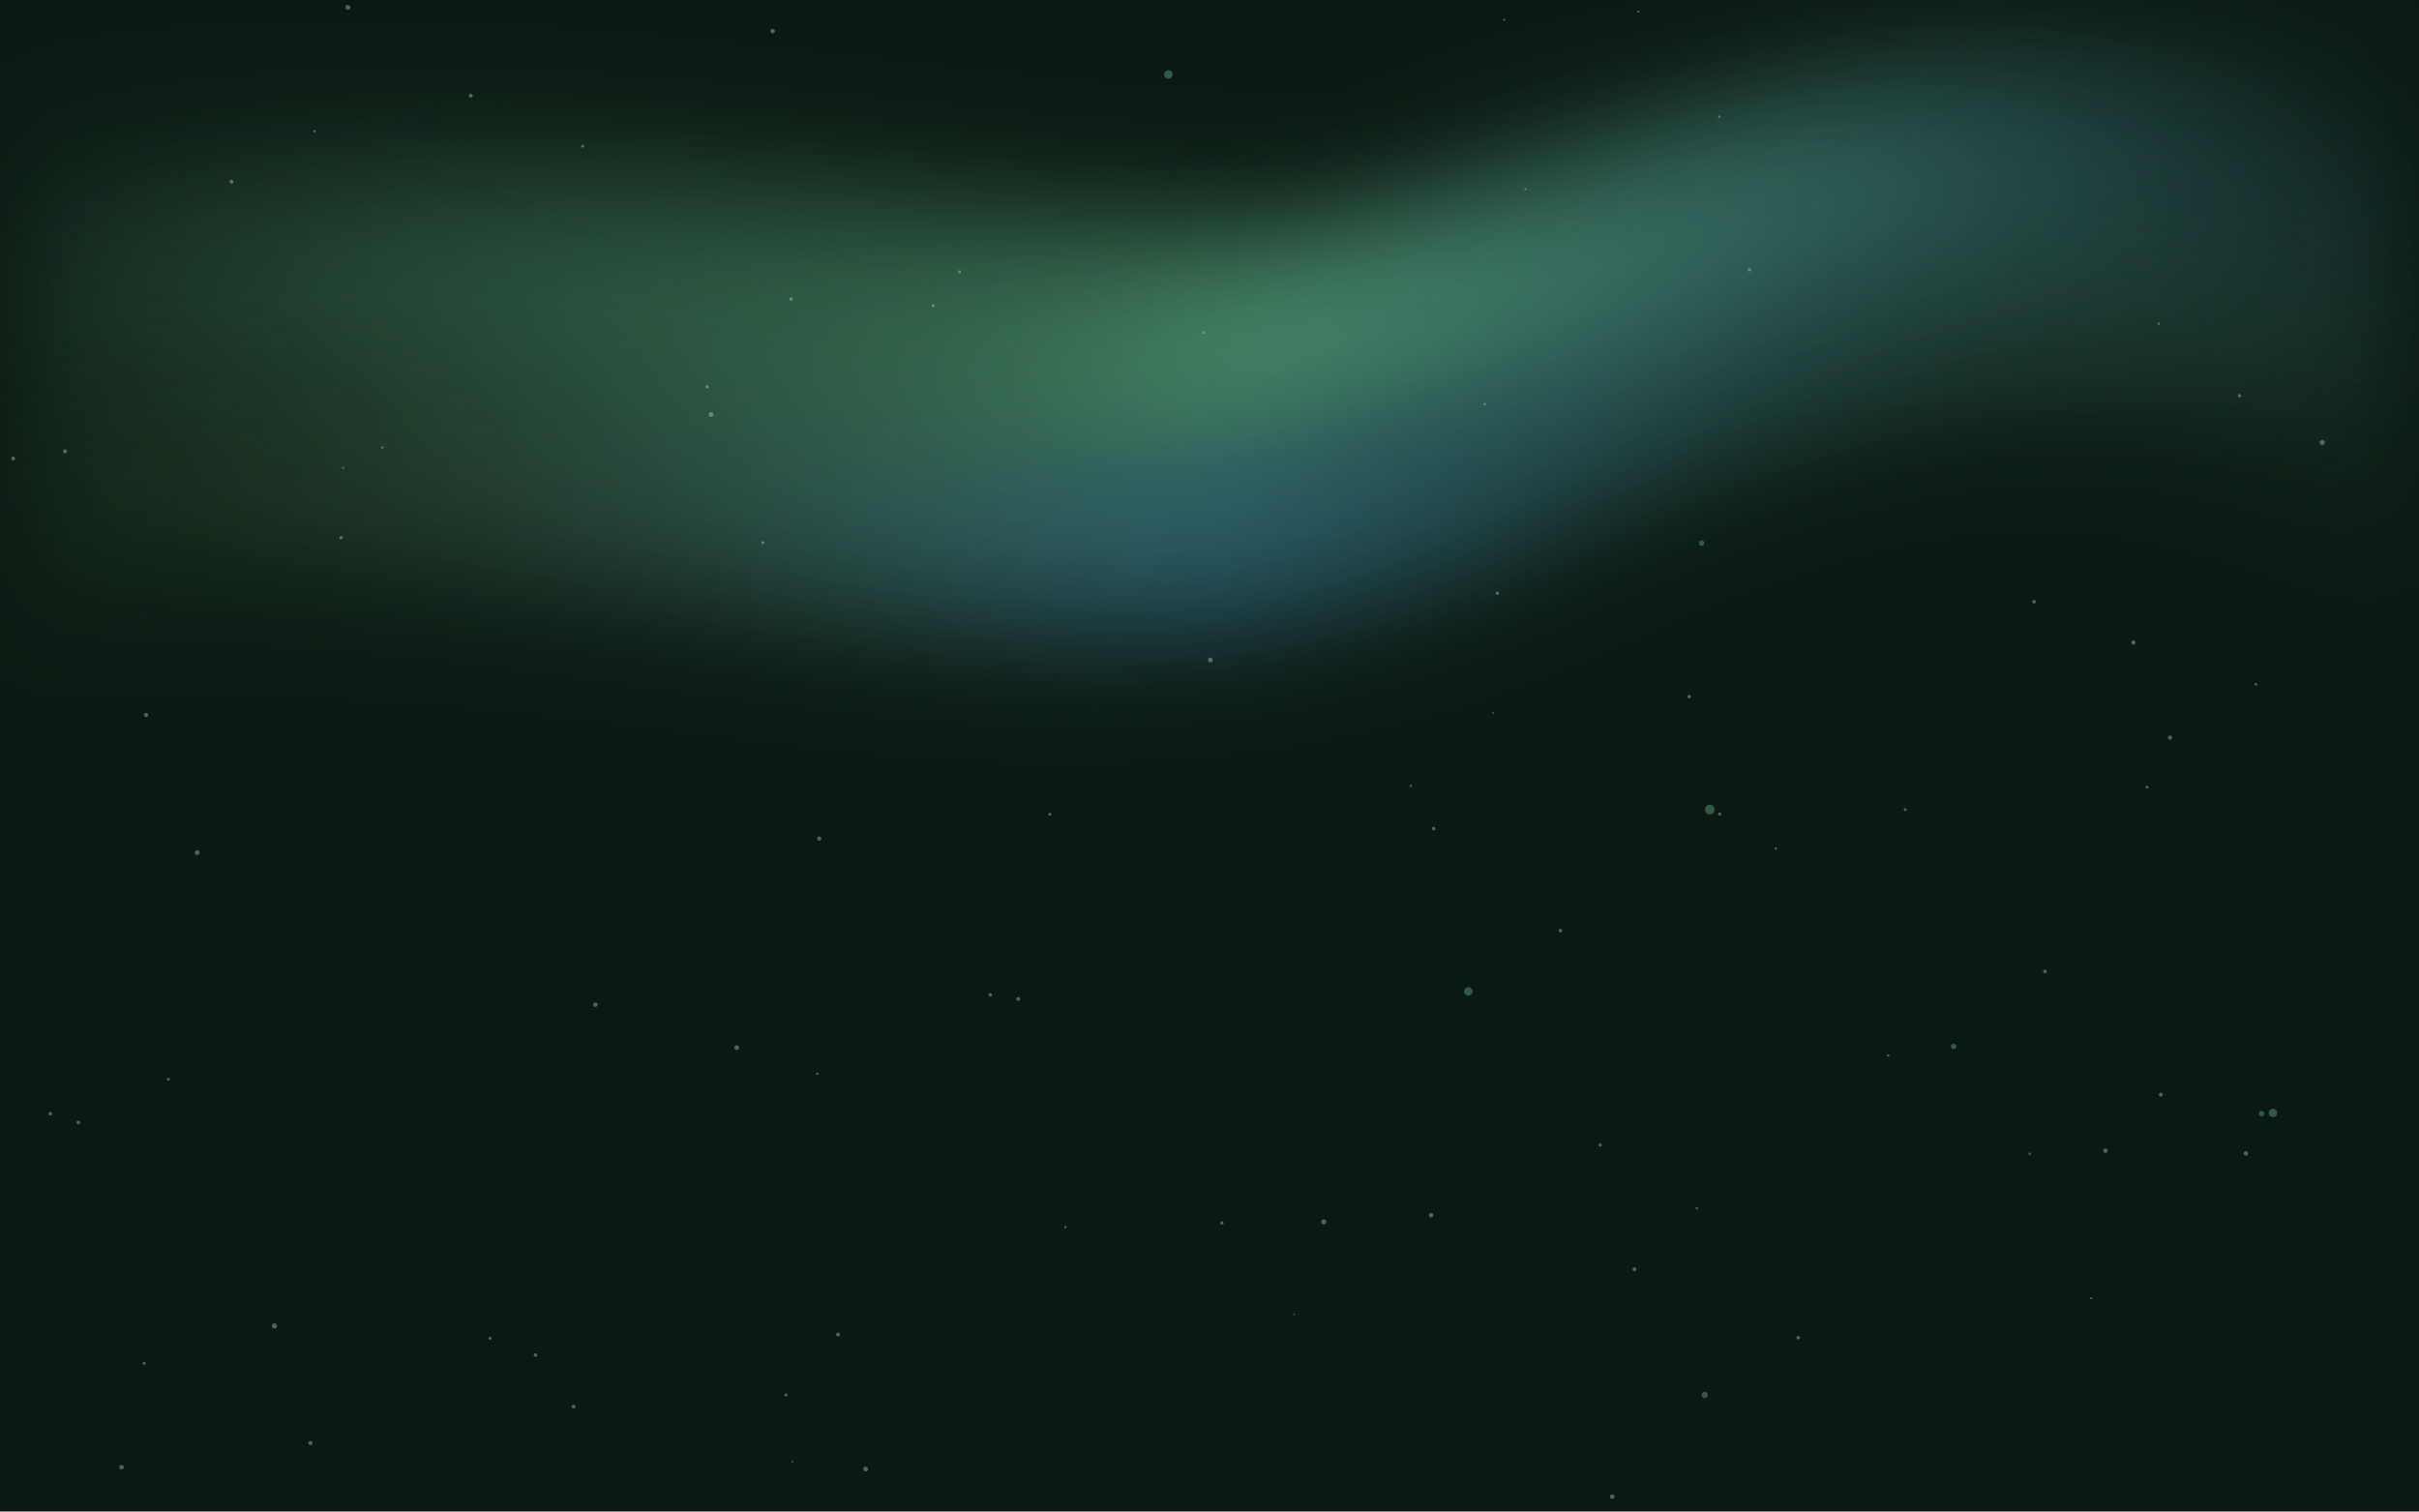
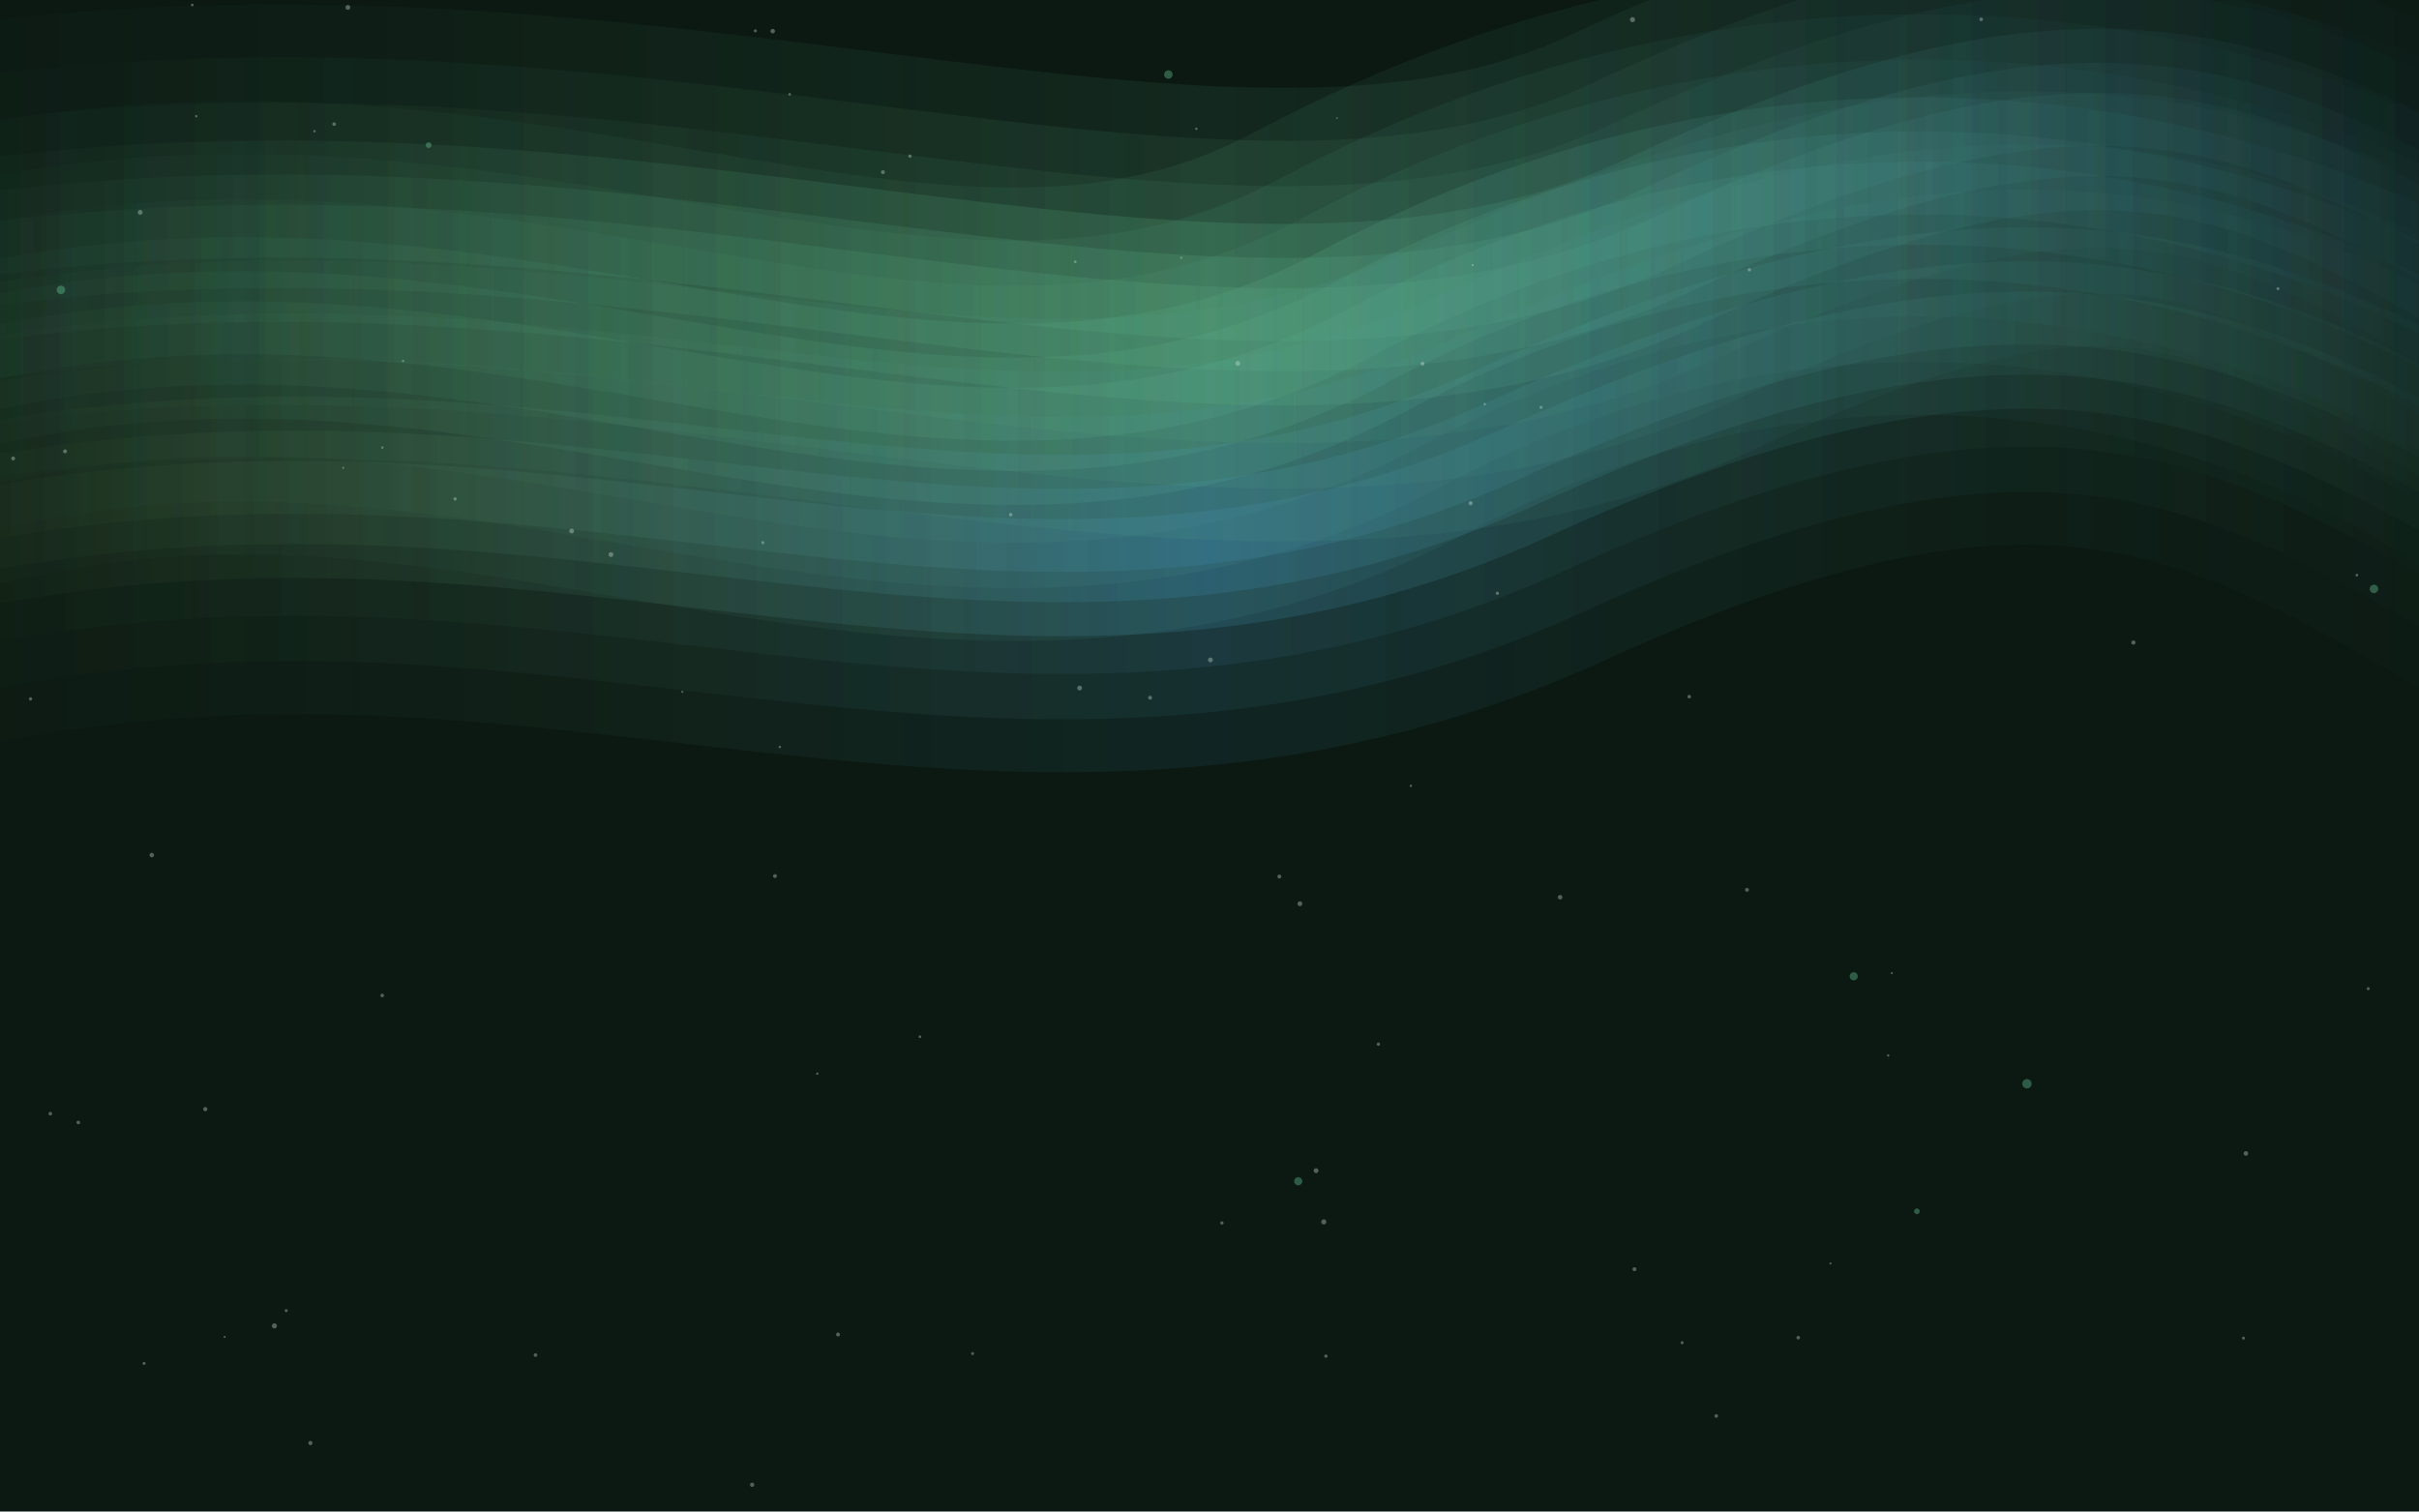
<svg xmlns="http://www.w3.org/2000/svg" width="800" height="500" viewBox="0 0 1600 1000" preserveAspectRatio="xMidYMid slice">
  <defs>
-     <filter id="blur" filterUnits="userSpaceOnUse" x="-300" y="-300" width="2200" height="1100">
-       <feGaussianBlur stdDeviation="38" />
-     </filter>
    <linearGradient id="a1" x1="0" x2="1">
      <stop offset="0" stop-color="#71d6a3" stop-opacity="0" />
      <stop offset=".5" stop-color="#71d6a3" />
      <stop offset="1" stop-color="#52b1e0" stop-opacity="0" />
    </linearGradient>
    <linearGradient id="a2" x1="0" x2="1">
      <stop offset="0" stop-color="#9ed864" stop-opacity="0" />
      <stop offset=".5" stop-color="#52b1e0" />
      <stop offset="1" stop-color="#71d6a3" stop-opacity="0" />
    </linearGradient>
  </defs>
-   <style>.bg{fill:#0b1912}.lo{opacity:.8}@keyframes sway{0%,100%{transform:translateX(-120px) scaleY(1)}50%{transform:translateX(120px) scaleY(1.25)}}@keyframes glowp{0%,100%{opacity:.35}50%{opacity:.75}}.band{animation:sway ease-in-out infinite,glowp ease-in-out infinite;transform-box:fill-box;transform-origin:center}@keyframes tw{0%,100%{opacity:.25}50%{opacity:1}}.s{animation:tw ease-in-out infinite}</style>
+   <style>.bg{fill:#0b1912}.lo{opacity:.8}@keyframes sway{0%,100%{transform:translateX(-120px) scaleY(1)}50%{transform:translateX(120px) scaleY(1.25)}}@keyframes glowp{0%,100%{opacity:.35}50%{opacity:.75}}.band{animation:sway ease-in-out infinite,glowp ease-in-out infinite;transform-box:fill-box;transform-origin:center}@keyframes tw{0%,100%{opacity:.3}50%{opacity:1}}.t0{animation:tw 4s ease-in-out infinite}.t1{animation:tw 5.5s ease-in-out infinite -1.5s}.t2{animation:tw 7s ease-in-out infinite -3s}.t3{animation:tw 9s ease-in-out infinite -5s}</style>
  <rect class="bg" width="1600" height="1000" />
  <g class="lo">
-     <path class="band" filter="url(#blur)" d="M-100 260 C300 120 600 380 900 220 S1500 120 1700 260" fill="none" stroke="url(#a1)" stroke-width="120" style="animation-duration:26s,18.2s;animation-delay:-3s" opacity=".5" />
-     <path class="band" filter="url(#blur)" d="M-100 360 C350 240 650 460 1000 300 S1500 220 1700 340" fill="none" stroke="url(#a2)" stroke-width="120" style="animation-duration:34s,23.8s;animation-delay:-11s" opacity=".5" />
-     <path class="band" filter="url(#blur)" d="M-100 180 C400 80 800 300 1100 160 S1500 80 1700 200" fill="none" stroke="url(#a1)" stroke-width="120" style="animation-duration:30s,21s;animation-delay:-19s" opacity=".5" />
+     <g class="band" style="animation-duration:26s,18.2s;animation-delay:-3s" fill="none" stroke="url(#a1)" stroke-linecap="round">
+       <path d="M-100 260 C300 120 600 380 900 220 S1500 120 1700 260" stroke-width="300" opacity="0.1" />
+       <path d="M-100 260 C300 120 600 380 900 220 S1500 120 1700 260" stroke-width="230" opacity="0.1" />
+       <path d="M-100 260 C300 120 600 380 900 220 S1500 120 1700 260" stroke-width="170" opacity="0.1" />
+       <path d="M-100 260 C300 120 600 380 900 220 S1500 120 1700 260" stroke-width="120" opacity="0.2" />
+       <path d="M-100 260 C300 120 600 380 900 220 S1500 120 1700 260" stroke-width="75" opacity="0.2" />
+       <path d="M-100 260 C300 120 600 380 900 220 S1500 120 1700 260" stroke-width="35" opacity="0.2" />
+     </g>
+     <g class="band" style="animation-duration:34s,23.8s;animation-delay:-11s" fill="none" stroke="url(#a2)" stroke-linecap="round">
+       <path d="M-100 360 C350 240 650 460 1000 300 S1500 220 1700 340" stroke-width="300" opacity="0.1" />
+       <path d="M-100 360 C350 240 650 460 1000 300 S1500 220 1700 340" stroke-width="230" opacity="0.1" />
+       <path d="M-100 360 C350 240 650 460 1000 300 S1500 220 1700 340" stroke-width="170" opacity="0.1" />
+       <path d="M-100 360 C350 240 650 460 1000 300 S1500 220 1700 340" stroke-width="120" opacity="0.2" />
+       <path d="M-100 360 C350 240 650 460 1000 300 S1500 220 1700 340" stroke-width="75" opacity="0.2" />
+       <path d="M-100 360 C350 240 650 460 1000 300 S1500 220 1700 340" stroke-width="35" opacity="0.2" />
+     </g>
+     <g class="band" style="animation-duration:30s,21s;animation-delay:-19s" fill="none" stroke="url(#a1)" stroke-linecap="round">
+       <path d="M-100 180 C400 80 800 300 1100 160 S1500 80 1700 200" stroke-width="300" opacity="0.1" />
+       <path d="M-100 180 C400 80 800 300 1100 160 S1500 80 1700 200" stroke-width="230" opacity="0.1" />
+       <path d="M-100 180 C400 80 800 300 1100 160 S1500 80 1700 200" stroke-width="170" opacity="0.1" />
+       <path d="M-100 180 C400 80 800 300 1100 160 S1500 80 1700 200" stroke-width="120" opacity="0.2" />
+       <path d="M-100 180 C400 80 800 300 1100 160 S1500 80 1700 200" stroke-width="75" opacity="0.2" />
+       <path d="M-100 180 C400 80 800 300 1100 160 S1500 80 1700 200" stroke-width="35" opacity="0.2" />
+     </g>
  </g>
  <g opacity=".35">
-     <circle class="s" cx="982.1" cy="267.4" r="0.8" fill="#d9e8e0" style="animation-duration:3.8s;animation-delay:-5.7s" />
-     <circle class="s" cx="524.1" cy="967" r="0.6" fill="#d9e8e0" style="animation-duration:4.2s;animation-delay:-6.5s" />
-     <circle class="s" cx="933.2" cy="519.9" r="0.8" fill="#d9e8e0" style="animation-duration:6s;animation-delay:-5.1s" />
-     <circle class="s" cx="694.4" cy="538.7" r="1" fill="#d9e8e0" style="animation-duration:3.4s;animation-delay:-2.7s" />
-     <circle class="s" cx="1117.3" cy="460.9" r="1.2" fill="#d9e8e0" style="animation-duration:8.6s;animation-delay:-4.8s" />
-     <circle class="s" cx="1058.4" cy="757.5" r="1.1" fill="#d9e8e0" style="animation-duration:4s;animation-delay:-0.8s" />
-     <circle class="s" cx="205.3" cy="954.7" r="1.4" fill="#d9e8e0" style="animation-duration:6.2s;animation-delay:-2.3s" />
-     <circle class="s" cx="1392.6" cy="761.3" r="1.5" fill="#d9e8e0" style="animation-duration:3.1s;animation-delay:-5.2s" />
-     <circle class="s" cx="1157.1" cy="178.5" r="1.1" fill="#d9e8e0" style="animation-duration:6.4s;animation-delay:-6.8s" />
-     <circle class="s" cx="153.1" cy="120.2" r="1.3" fill="#d9e8e0" style="animation-duration:5s;animation-delay:-6.5s" />
-     <circle class="s" cx="554.3" cy="882.9" r="1.3" fill="#d9e8e0" style="animation-duration:4s;animation-delay:-2.8s" />
-     <circle class="s" cx="617.2" cy="202.2" r="1" fill="#d9e8e0" style="animation-duration:6.5s;animation-delay:-5.6s" />
-     <circle class="s" cx="1248.9" cy="698.3" r="0.8" fill="#d9e8e0" style="animation-duration:3.8s;animation-delay:-8.8s" />
-     <circle class="s" cx="467.7" cy="255.9" r="1.1" fill="#d9e8e0" style="animation-duration:3.5s;animation-delay:-1.9s" />
-     <circle class="s" cx="990.4" cy="392.5" r="1.1" fill="#d9e8e0" style="animation-duration:4.1s;animation-delay:-0.7s" />
-     <circle class="s" cx="393.8" cy="664.7" r="1.5" fill="#d9e8e0" style="animation-duration:6.9s;animation-delay:-0.9s" />
-     <circle class="s" cx="1081.1" cy="839.7" r="1.3" fill="#d9e8e0" style="animation-duration:8.1s;animation-delay:-2.5s" />
-     <circle class="s" cx="80.4" cy="970.7" r="1.5" fill="#d9e8e0" style="animation-duration:7.8s;animation-delay:-0.8s" />
-     <circle class="s" cx="51.8" cy="742.6" r="1.2" fill="#d9e8e0" style="animation-duration:4.8s;animation-delay:-4.3s" />
-     <circle class="s" cx="1032.1" cy="615.7" r="1.2" fill="#d9e8e0" style="animation-duration:4.4s;animation-delay:-8.3s" />
-     <circle class="s" cx="181.5" cy="877.2" r="1.7" fill="#d9e8e0" style="animation-duration:6.3s;animation-delay:-4.8s" />
-     <circle class="s" cx="948.3" cy="548.2" r="1.2" fill="#d9e8e0" style="animation-duration:3.5s;animation-delay:-0.3s" />
-     <circle class="s" cx="33.3" cy="736.8" r="1.2" fill="#d9e8e0" style="animation-duration:4.3s;animation-delay:-0.7s" />
-     <circle class="s" cx="324.1" cy="885.4" r="1" fill="#d9e8e0" style="animation-duration:7.1s;animation-delay:-2.2s" />
-     <circle class="s" cx="230.1" cy="4.9" r="1.6" fill="#d9e8e0" style="animation-duration:4.8s;animation-delay:-4.9s" />
-     <circle class="s" cx="1429.2" cy="724.2" r="1.3" fill="#d9e8e0" style="animation-duration:6.6s;animation-delay:-7.3s" />
-     <circle class="s" cx="772.8" cy="49.3" r="2.8" fill="#71d6a3" style="animation-duration:8.5s;animation-delay:-6.9s" />
-     <circle class="s" cx="1009" cy="125.1" r="0.7" fill="#d9e8e0" style="animation-duration:8.3s;animation-delay:-1s" />
-     <circle class="s" cx="227" cy="309.5" r="0.7" fill="#d9e8e0" style="animation-duration:8s;animation-delay:-0.5s" />
-     <circle class="s" cx="1435.3" cy="488" r="1.4" fill="#d9e8e0" style="animation-duration:8.3s;animation-delay:-3s" />
-     <circle class="s" cx="1189.4" cy="885" r="1.2" fill="#d9e8e0" style="animation-duration:8.3s;animation-delay:-4s" />
-     <circle class="s" cx="1492.1" cy="452.7" r="0.9" fill="#d9e8e0" style="animation-duration:5.1s;animation-delay:-8.5s" />
-     <circle class="s" cx="511.1" cy="20.6" r="1.5" fill="#d9e8e0" style="animation-duration:3.5s;animation-delay:-4.8s" />
-     <circle class="s" cx="1383.2" cy="858.9" r="0.7" fill="#d9e8e0" style="animation-duration:8.2s;animation-delay:-3.2s" />
-     <circle class="s" cx="808.2" cy="809.1" r="1.1" fill="#d9e8e0" style="animation-duration:3.3s;animation-delay:-2.8s" />
-     <circle class="s" cx="1130.9" cy="535.6" r="3.2" fill="#71d6a3" style="animation-duration:6.9s;animation-delay:-2.9s" />
-     <circle class="s" cx="540.6" cy="710.3" r="0.8" fill="#d9e8e0" style="animation-duration:6.1s;animation-delay:-0.6s" />
-     <circle class="s" cx="1342.5" cy="763.3" r="0.8" fill="#d9e8e0" style="animation-duration:5s;animation-delay:-4s" />
-     <circle class="s" cx="95.3" cy="902" r="1" fill="#d9e8e0" style="animation-duration:4.3s;animation-delay:-1.4s" />
-     <circle class="s" cx="856" cy="869.6" r="0.6" fill="#d9e8e0" style="animation-duration:5.8s;animation-delay:-4.1s" />
-     <circle class="s" cx="252.9" cy="296.1" r="0.8" fill="#d9e8e0" style="animation-duration:8.8s;animation-delay:-1.6s" />
-     <circle class="s" cx="111.4" cy="714" r="1" fill="#d9e8e0" style="animation-duration:3.6s;animation-delay:-4.4s" />
-     <circle class="s" cx="354.2" cy="896.5" r="1.2" fill="#d9e8e0" style="animation-duration:4.3s;animation-delay:-5.5s" />
-     <circle class="s" cx="130.4" cy="564.1" r="1.6" fill="#d9e8e0" style="animation-duration:8.3s;animation-delay:-3.4s" />
-     <circle class="s" cx="43" cy="298.6" r="1.3" fill="#d9e8e0" style="animation-duration:5.5s;animation-delay:-4.9s" />
-     <circle class="s" cx="704.7" cy="811.8" r="0.8" fill="#d9e8e0" style="animation-duration:3.5s;animation-delay:-5.1s" />
-     <circle class="s" cx="1485.5" cy="763.1" r="1.5" fill="#d9e8e0" style="animation-duration:7.1s;animation-delay:-2.9s" />
-     <circle class="s" cx="225.6" cy="355.7" r="1.1" fill="#d9e8e0" style="animation-duration:4s;animation-delay:-2.1s" />
-     <circle class="s" cx="208" cy="86.8" r="0.8" fill="#d9e8e0" style="animation-duration:3.3s;animation-delay:-1.5s" />
-     <circle class="s" cx="311.4" cy="63.3" r="1.3" fill="#d9e8e0" style="animation-duration:3.1s;animation-delay:-8.8s" />
-     <circle class="s" cx="8.7" cy="303.3" r="1.3" fill="#d9e8e0" style="animation-duration:8.6s;animation-delay:-8.8s" />
-     <circle class="s" cx="1137.5" cy="538.5" r="1.1" fill="#d9e8e0" style="animation-duration:5s;animation-delay:-4.8s" />
-     <circle class="s" cx="504.6" cy="359" r="1" fill="#d9e8e0" style="animation-duration:4.3s;animation-delay:-6.5s" />
-     <circle class="s" cx="994.9" cy="13.1" r="0.7" fill="#d9e8e0" style="animation-duration:7.4s;animation-delay:-6.8s" />
-     <circle class="s" cx="1411.1" cy="425.1" r="1.4" fill="#d9e8e0" style="animation-duration:5.6s;animation-delay:-3.3s" />
-     <circle class="s" cx="1066.4" cy="990.2" r="1.5" fill="#d9e8e0" style="animation-duration:7.3s;animation-delay:-8.4s" />
-     <circle class="s" cx="800.6" cy="436.6" r="1.6" fill="#d9e8e0" style="animation-duration:6.9s;animation-delay:-8.5s" />
-     <circle class="s" cx="541.9" cy="554.8" r="1.4" fill="#d9e8e0" style="animation-duration:8.6s;animation-delay:-4.9s" />
-     <circle class="s" cx="875.6" cy="808.4" r="1.7" fill="#d9e8e0" style="animation-duration:5.6s;animation-delay:-3.6s" />
-     <circle class="s" cx="523.2" cy="197.9" r="1.2" fill="#d9e8e0" style="animation-duration:4.4s;animation-delay:-5.6s" />
-     <circle class="s" cx="96.6" cy="473" r="1.4" fill="#d9e8e0" style="animation-duration:7.9s;animation-delay:0s" />
-     <circle class="s" cx="519.9" cy="922.9" r="1" fill="#d9e8e0" style="animation-duration:3.7s;animation-delay:-0.2s" />
-     <circle class="s" cx="572.6" cy="971.9" r="1.6" fill="#d9e8e0" style="animation-duration:4.5s;animation-delay:-6.3s" />
-     <circle class="s" cx="379.4" cy="930.6" r="1.3" fill="#d9e8e0" style="animation-duration:7.8s;animation-delay:-1.9s" />
-     <circle class="s" cx="1503.4" cy="736.3" r="2.8" fill="#71d6a3" style="animation-duration:4s;animation-delay:-6.6s" />
-     <circle class="s" cx="946.6" cy="804" r="1.5" fill="#d9e8e0" style="animation-duration:7.3s;animation-delay:-0.2s" />
-     <circle class="s" cx="971.2" cy="655.9" r="2.8" fill="#71d6a3" style="animation-duration:5.2s;animation-delay:-1.9s" />
-     <circle class="s" cx="1127.5" cy="922.9" r="2.1" fill="#71d6a3" style="animation-duration:8.8s;animation-delay:-2.3s" />
-     <circle class="s" cx="1481.3" cy="261.8" r="1.1" fill="#d9e8e0" style="animation-duration:6.1s;animation-delay:-5.7s" />
-     <circle class="s" cx="1536" cy="292.8" r="1.7" fill="#d9e8e0" style="animation-duration:3.5s;animation-delay:-2.8s" />
-     <circle class="s" cx="1427.9" cy="214.1" r="0.8" fill="#d9e8e0" style="animation-duration:4.7s;animation-delay:-6.2s" />
-     <circle class="s" cx="1292.2" cy="692.3" r="1.8" fill="#71d6a3" style="animation-duration:4.9s;animation-delay:-5.6s" />
-     <circle class="s" cx="1137.2" cy="77.2" r="0.8" fill="#d9e8e0" style="animation-duration:3.3s;animation-delay:-7.9s" />
-     <circle class="s" cx="1174.6" cy="561.4" r="0.8" fill="#d9e8e0" style="animation-duration:7.3s;animation-delay:-2.1s" />
-     <circle class="s" cx="673.5" cy="660.9" r="1.3" fill="#d9e8e0" style="animation-duration:7.9s;animation-delay:-2.4s" />
-     <circle class="s" cx="1345.4" cy="398.1" r="1.2" fill="#d9e8e0" style="animation-duration:4.8s;animation-delay:-6.6s" />
-     <circle class="s" cx="987.5" cy="471.7" r="0.6" fill="#d9e8e0" style="animation-duration:4.7s;animation-delay:-8.6s" />
-     <circle class="s" cx="796.4" cy="220.1" r="0.8" fill="#d9e8e0" style="animation-duration:6.8s;animation-delay:-5.2s" />
-     <circle class="s" cx="1260.2" cy="535.6" r="1" fill="#d9e8e0" style="animation-duration:8.9s;animation-delay:-4.5s" />
-     <circle class="s" cx="487.3" cy="693.1" r="1.6" fill="#d9e8e0" style="animation-duration:3.4s;animation-delay:-5s" />
-     <circle class="s" cx="1420.1" cy="520.8" r="1" fill="#d9e8e0" style="animation-duration:7.2s;animation-delay:-3.5s" />
-     <circle class="s" cx="655" cy="658.2" r="1.2" fill="#d9e8e0" style="animation-duration:6.4s;animation-delay:-7.1s" />
-     <circle class="s" cx="1083.7" cy="7.6" r="0.7" fill="#d9e8e0" style="animation-duration:8.5s;animation-delay:-2s" />
-     <circle class="s" cx="385.4" cy="96.7" r="1" fill="#d9e8e0" style="animation-duration:4.5s;animation-delay:-3.2s" />
-     <circle class="s" cx="1125.5" cy="359.3" r="1.8" fill="#71d6a3" style="animation-duration:6.8s;animation-delay:-1.6s" />
-     <circle class="s" cx="1495.9" cy="736.8" r="1.8" fill="#71d6a3" style="animation-duration:6.2s;animation-delay:-3.6s" />
-     <circle class="s" cx="1352.6" cy="642.7" r="1.2" fill="#d9e8e0" style="animation-duration:8.1s;animation-delay:-5.9s" />
-     <circle class="s" cx="470.3" cy="274.2" r="1.6" fill="#d9e8e0" style="animation-duration:8.9s;animation-delay:-3.4s" />
-     <circle class="s" cx="634.7" cy="179.8" r="1" fill="#d9e8e0" style="animation-duration:7.6s;animation-delay:-7.7s" />
-     <circle class="s" cx="1122.3" cy="799.3" r="0.8" fill="#d9e8e0" style="animation-duration:8.7s;animation-delay:-8.9s" />
+     <g class="t0">
+       <circle cx="982.1" cy="267.4" r="0.8" fill="#d9e8e0" />
+       <circle cx="911.7" cy="690.8" r="1.1" fill="#d9e8e0" />
+       <circle cx="781.3" cy="170.6" r="0.7" fill="#d9e8e0" />
+       <circle cx="1157.1" cy="178.5" r="1.1" fill="#d9e8e0" />
+       <circle cx="499.6" cy="20.4" r="1" fill="#d9e8e0" />
+       <circle cx="791.3" cy="85.2" r="0.8" fill="#d9e8e0" />
+       <circle cx="1081.1" cy="839.7" r="1.3" fill="#d9e8e0" />
+       <circle cx="760.7" cy="461.6" r="1.3" fill="#d9e8e0" />
+       <circle cx="884.3" cy="78.1" r="0.6" fill="#d9e8e0" />
+       <circle cx="230.1" cy="4.9" r="1.6" fill="#d9e8e0" />
+       <circle cx="1226.1" cy="645.9" r="2.7" fill="#71d6a3" />
+       <circle cx="1112.6" cy="888.3" r="1" fill="#d9e8e0" />
+       <circle cx="511.1" cy="20.6" r="1.5" fill="#d9e8e0" />
+       <circle cx="497.5" cy="982.3" r="1.4" fill="#d9e8e0" />
+       <circle cx="301" cy="330.1" r="1.1" fill="#d9e8e0" />
+       <circle cx="252.9" cy="296.1" r="0.8" fill="#d9e8e0" />
+       <circle cx="974" cy="175.4" r="0.7" fill="#d9e8e0" />
+       <circle cx="221" cy="82.1" r="1.2" fill="#d9e8e0" />
+       <circle cx="208" cy="86.8" r="0.8" fill="#d9e8e0" />
+       <circle cx="1570.2" cy="389.6" r="2.8" fill="#71d6a3" />
+       <circle cx="135.8" cy="733.8" r="1.4" fill="#d9e8e0" />
+       <circle cx="800.6" cy="436.6" r="1.6" fill="#d9e8e0" />
+       <circle cx="643.3" cy="895.5" r="1" fill="#d9e8e0" />
+     </g>
+     <g class="t1">
+       <circle cx="1019.3" cy="269.5" r="1" fill="#d9e8e0" />
+       <circle cx="522.3" cy="62.4" r="0.9" fill="#d9e8e0" />
+       <circle cx="205.3" cy="954.7" r="1.4" fill="#d9e8e0" />
+       <circle cx="1210.7" cy="835.9" r="0.7" fill="#d9e8e0" />
+       <circle cx="512.6" cy="579.6" r="1.3" fill="#d9e8e0" />
+       <circle cx="990.4" cy="392.5" r="1.1" fill="#d9e8e0" />
+       <circle cx="451.3" cy="457.7" r="0.7" fill="#d9e8e0" />
+       <circle cx="818.7" cy="240.4" r="1.6" fill="#d9e8e0" />
+       <circle cx="33.3" cy="736.8" r="1.2" fill="#d9e8e0" />
+       <circle cx="870.5" cy="774.5" r="1.6" fill="#d9e8e0" />
+       <circle cx="148.6" cy="884.5" r="0.7" fill="#d9e8e0" />
+       <circle cx="1189.4" cy="885" r="1.2" fill="#d9e8e0" />
+       <circle cx="859.8" cy="597.9" r="1.6" fill="#d9e8e0" />
+       <circle cx="1566.4" cy="654.1" r="1" fill="#d9e8e0" />
+       <circle cx="95.3" cy="902" r="1" fill="#d9e8e0" />
+       <circle cx="283.5" cy="96" r="1.9" fill="#71d6a3" />
+       <circle cx="1483.9" cy="885.3" r="1" fill="#d9e8e0" />
+       <circle cx="1485.5" cy="763.1" r="1.5" fill="#d9e8e0" />
+       <circle cx="266.6" cy="238.8" r="0.8" fill="#d9e8e0" />
+       <circle cx="668.5" cy="340.5" r="1.2" fill="#d9e8e0" />
+       <circle cx="1411.1" cy="425.1" r="1.4" fill="#d9e8e0" />
+       <circle cx="1506.7" cy="191" r="1" fill="#d9e8e0" />
+       <circle cx="940.9" cy="240.6" r="1.3" fill="#d9e8e0" />
+     </g>
+     <g class="t2">
+       <circle cx="40.3" cy="191.8" r="2.8" fill="#71d6a3" />
+       <circle cx="1117.3" cy="460.9" r="1.2" fill="#d9e8e0" />
+       <circle cx="404.1" cy="366.9" r="1.6" fill="#d9e8e0" />
+       <circle cx="972.7" cy="332.9" r="1.4" fill="#d9e8e0" />
+       <circle cx="1248.9" cy="698.3" r="0.8" fill="#d9e8e0" />
+       <circle cx="127.2" cy="3.3" r="0.9" fill="#d9e8e0" />
+       <circle cx="1267.9" cy="801.4" r="1.9" fill="#71d6a3" />
+       <circle cx="181.5" cy="877.2" r="1.7" fill="#d9e8e0" />
+       <circle cx="129.8" cy="76.9" r="0.8" fill="#d9e8e0" />
+       <circle cx="1031.9" cy="593.6" r="1.5" fill="#d9e8e0" />
+       <circle cx="227" cy="309.5" r="0.7" fill="#d9e8e0" />
+       <circle cx="714.1" cy="455.2" r="1.6" fill="#d9e8e0" />
+       <circle cx="189.3" cy="867.1" r="1" fill="#d9e8e0" />
+       <circle cx="540.6" cy="710.3" r="0.8" fill="#d9e8e0" />
+       <circle cx="252.8" cy="658.6" r="1.2" fill="#d9e8e0" />
+       <circle cx="601.9" cy="103.3" r="1.1" fill="#d9e8e0" />
+       <circle cx="43" cy="298.6" r="1.3" fill="#d9e8e0" />
+       <circle cx="515.8" cy="494.2" r="0.8" fill="#d9e8e0" />
+       <circle cx="1079.8" cy="13" r="1.7" fill="#d9e8e0" />
+       <circle cx="504.6" cy="359" r="1" fill="#d9e8e0" />
+       <circle cx="584" cy="113.9" r="1.3" fill="#d9e8e0" />
+       <circle cx="1135.2" cy="936.8" r="1.2" fill="#d9e8e0" />
+     </g>
+     <g class="t3">
+       <circle cx="933.2" cy="519.9" r="0.8" fill="#d9e8e0" />
+       <circle cx="858.7" cy="781.5" r="2.7" fill="#71d6a3" />
+       <circle cx="1310.4" cy="12.8" r="1.2" fill="#d9e8e0" />
+       <circle cx="554.3" cy="882.9" r="1.3" fill="#d9e8e0" />
+       <circle cx="1558.9" cy="380.5" r="0.9" fill="#d9e8e0" />
+       <circle cx="1251.3" cy="643.8" r="0.7" fill="#d9e8e0" />
+       <circle cx="51.8" cy="742.6" r="1.2" fill="#d9e8e0" />
+       <circle cx="846.2" cy="579.9" r="1.3" fill="#d9e8e0" />
+       <circle cx="608.5" cy="685.9" r="0.9" fill="#d9e8e0" />
+       <circle cx="772.8" cy="49.3" r="2.8" fill="#71d6a3" />
+       <circle cx="92.7" cy="140.5" r="1.6" fill="#d9e8e0" />
+       <circle cx="378.1" cy="351.3" r="1.6" fill="#d9e8e0" />
+       <circle cx="808.2" cy="809.1" r="1.1" fill="#d9e8e0" />
+       <circle cx="100.4" cy="565.7" r="1.5" fill="#d9e8e0" />
+       <circle cx="20.2" cy="462.4" r="1.1" fill="#d9e8e0" />
+       <circle cx="354.2" cy="896.5" r="1.2" fill="#d9e8e0" />
+       <circle cx="877" cy="897.2" r="1.1" fill="#d9e8e0" />
+       <circle cx="711.2" cy="173.2" r="0.9" fill="#d9e8e0" />
+       <circle cx="8.7" cy="303.3" r="1.3" fill="#d9e8e0" />
+       <circle cx="1155.5" cy="588.7" r="1.3" fill="#d9e8e0" />
+       <circle cx="1340.7" cy="717" r="3.1" fill="#71d6a3" />
+       <circle cx="875.6" cy="808.4" r="1.7" fill="#d9e8e0" />
+     </g>
  </g>
</svg>
